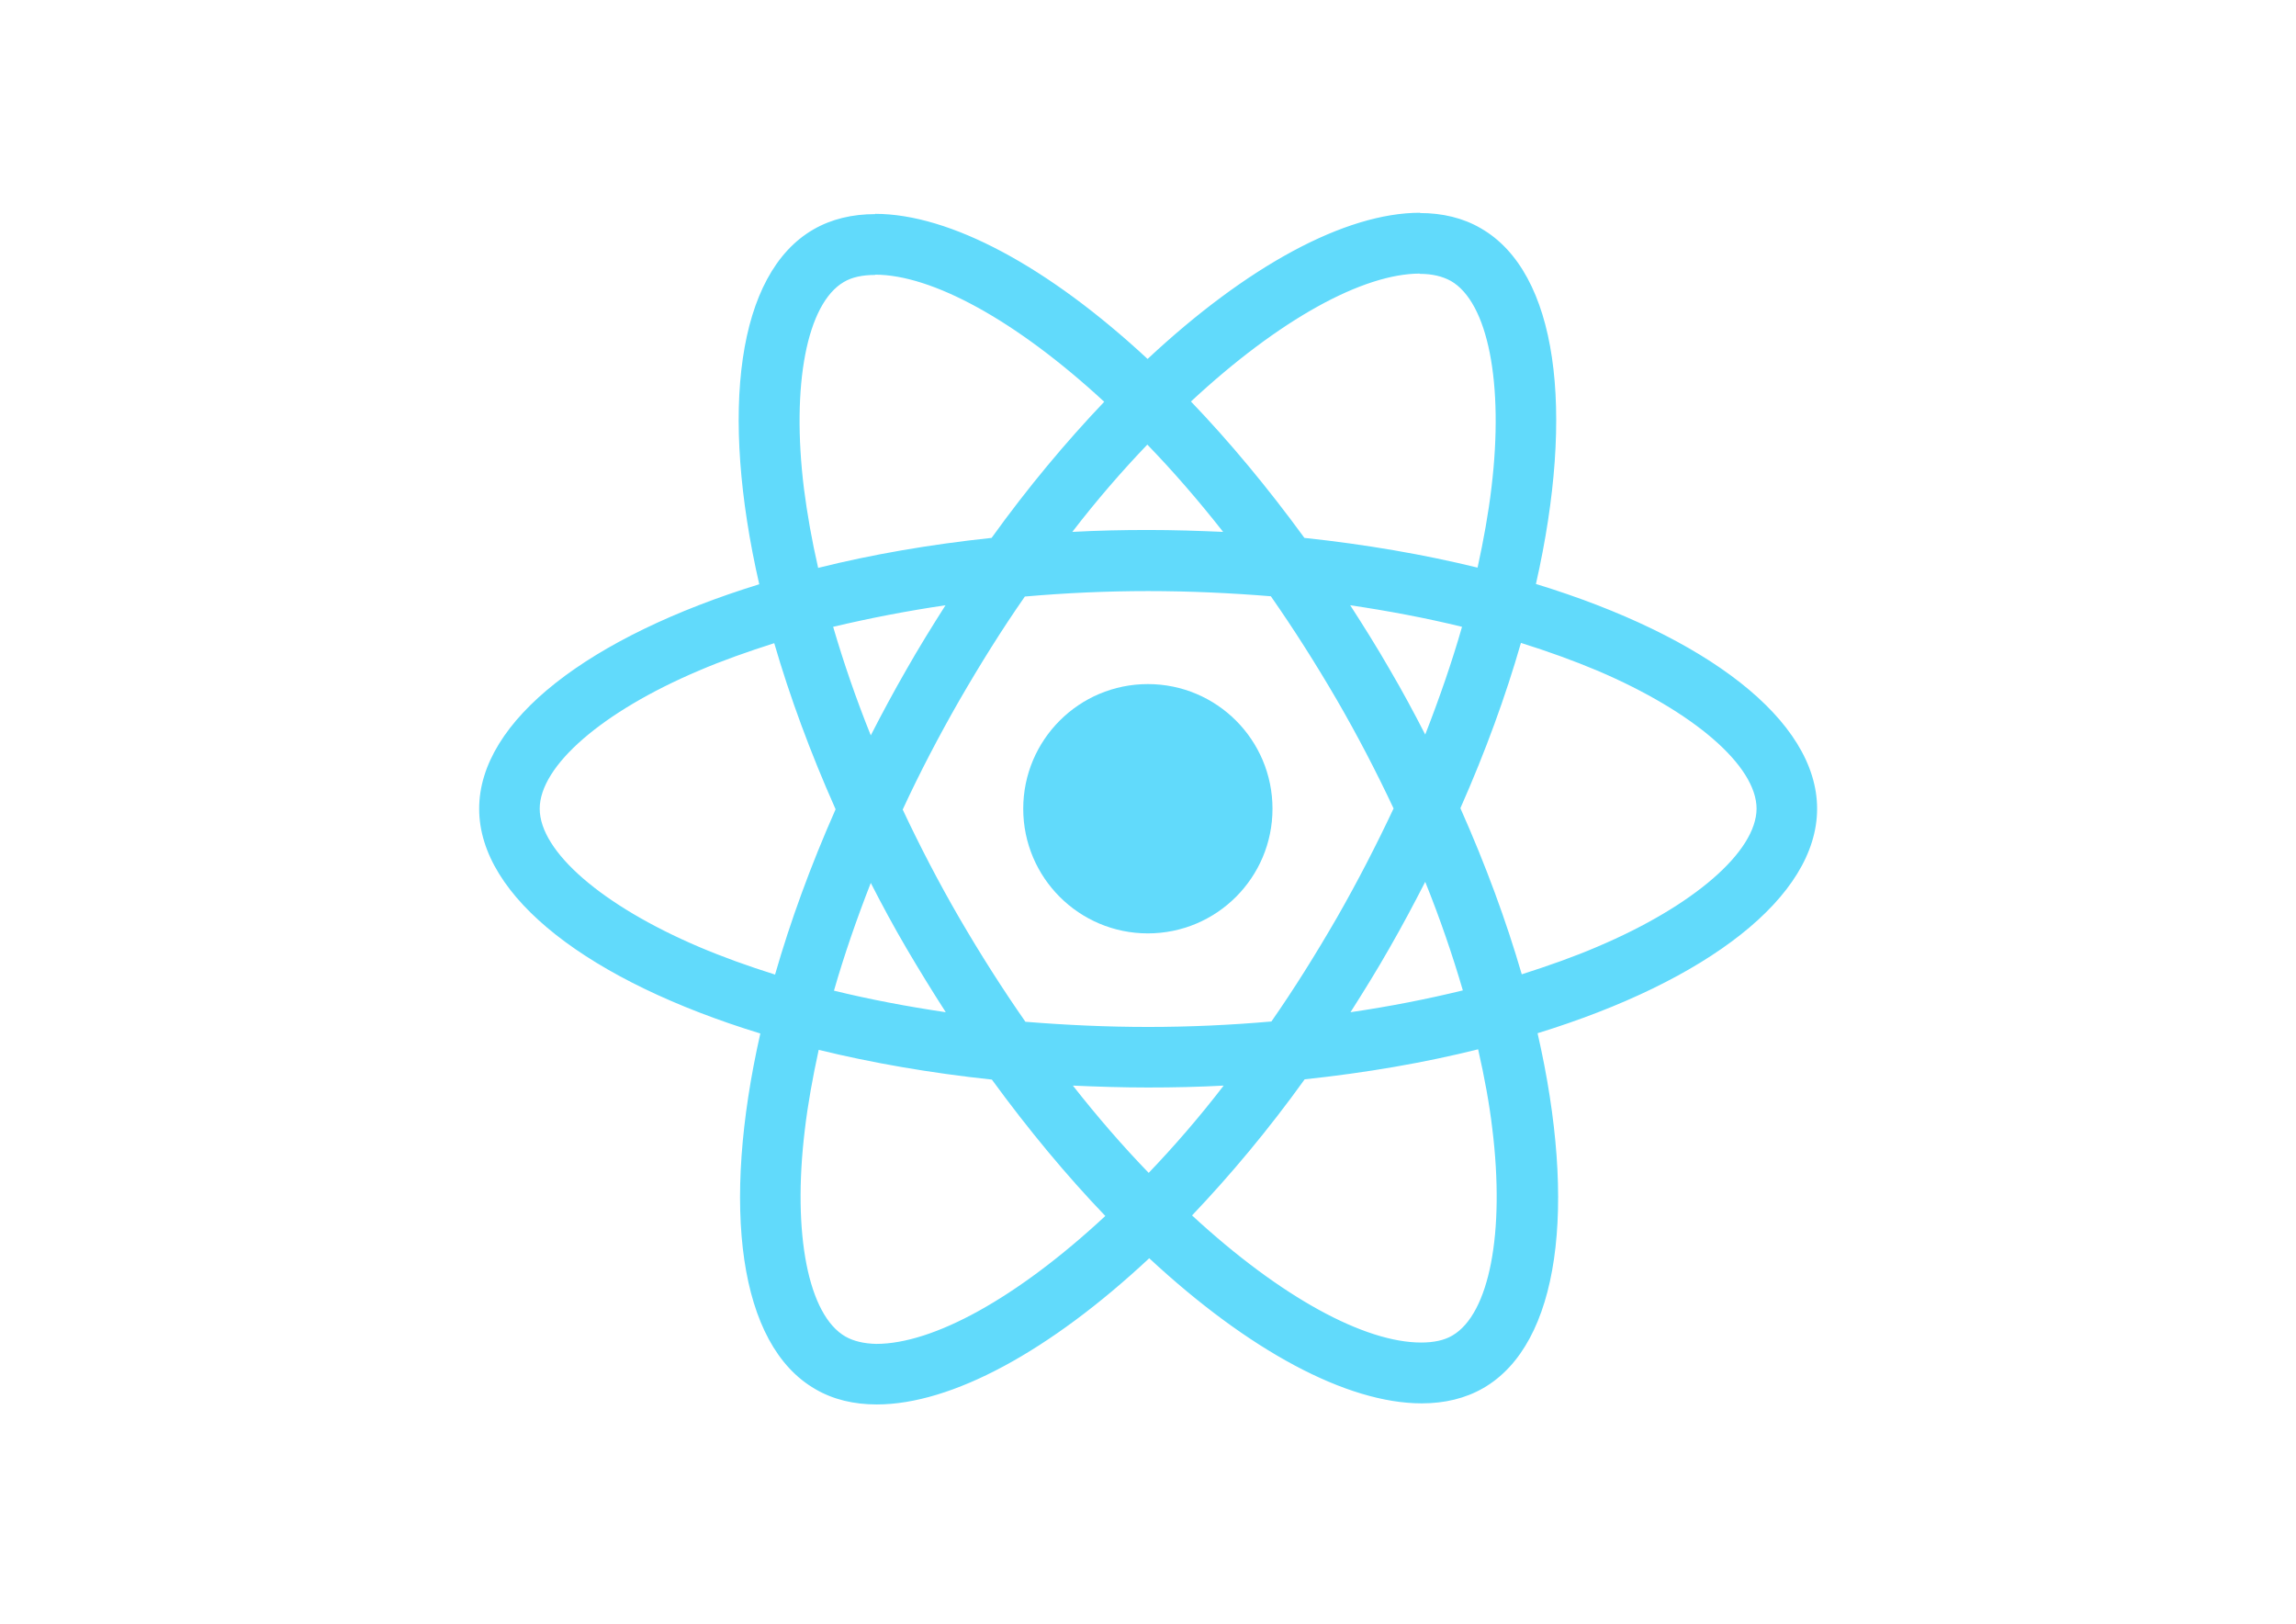
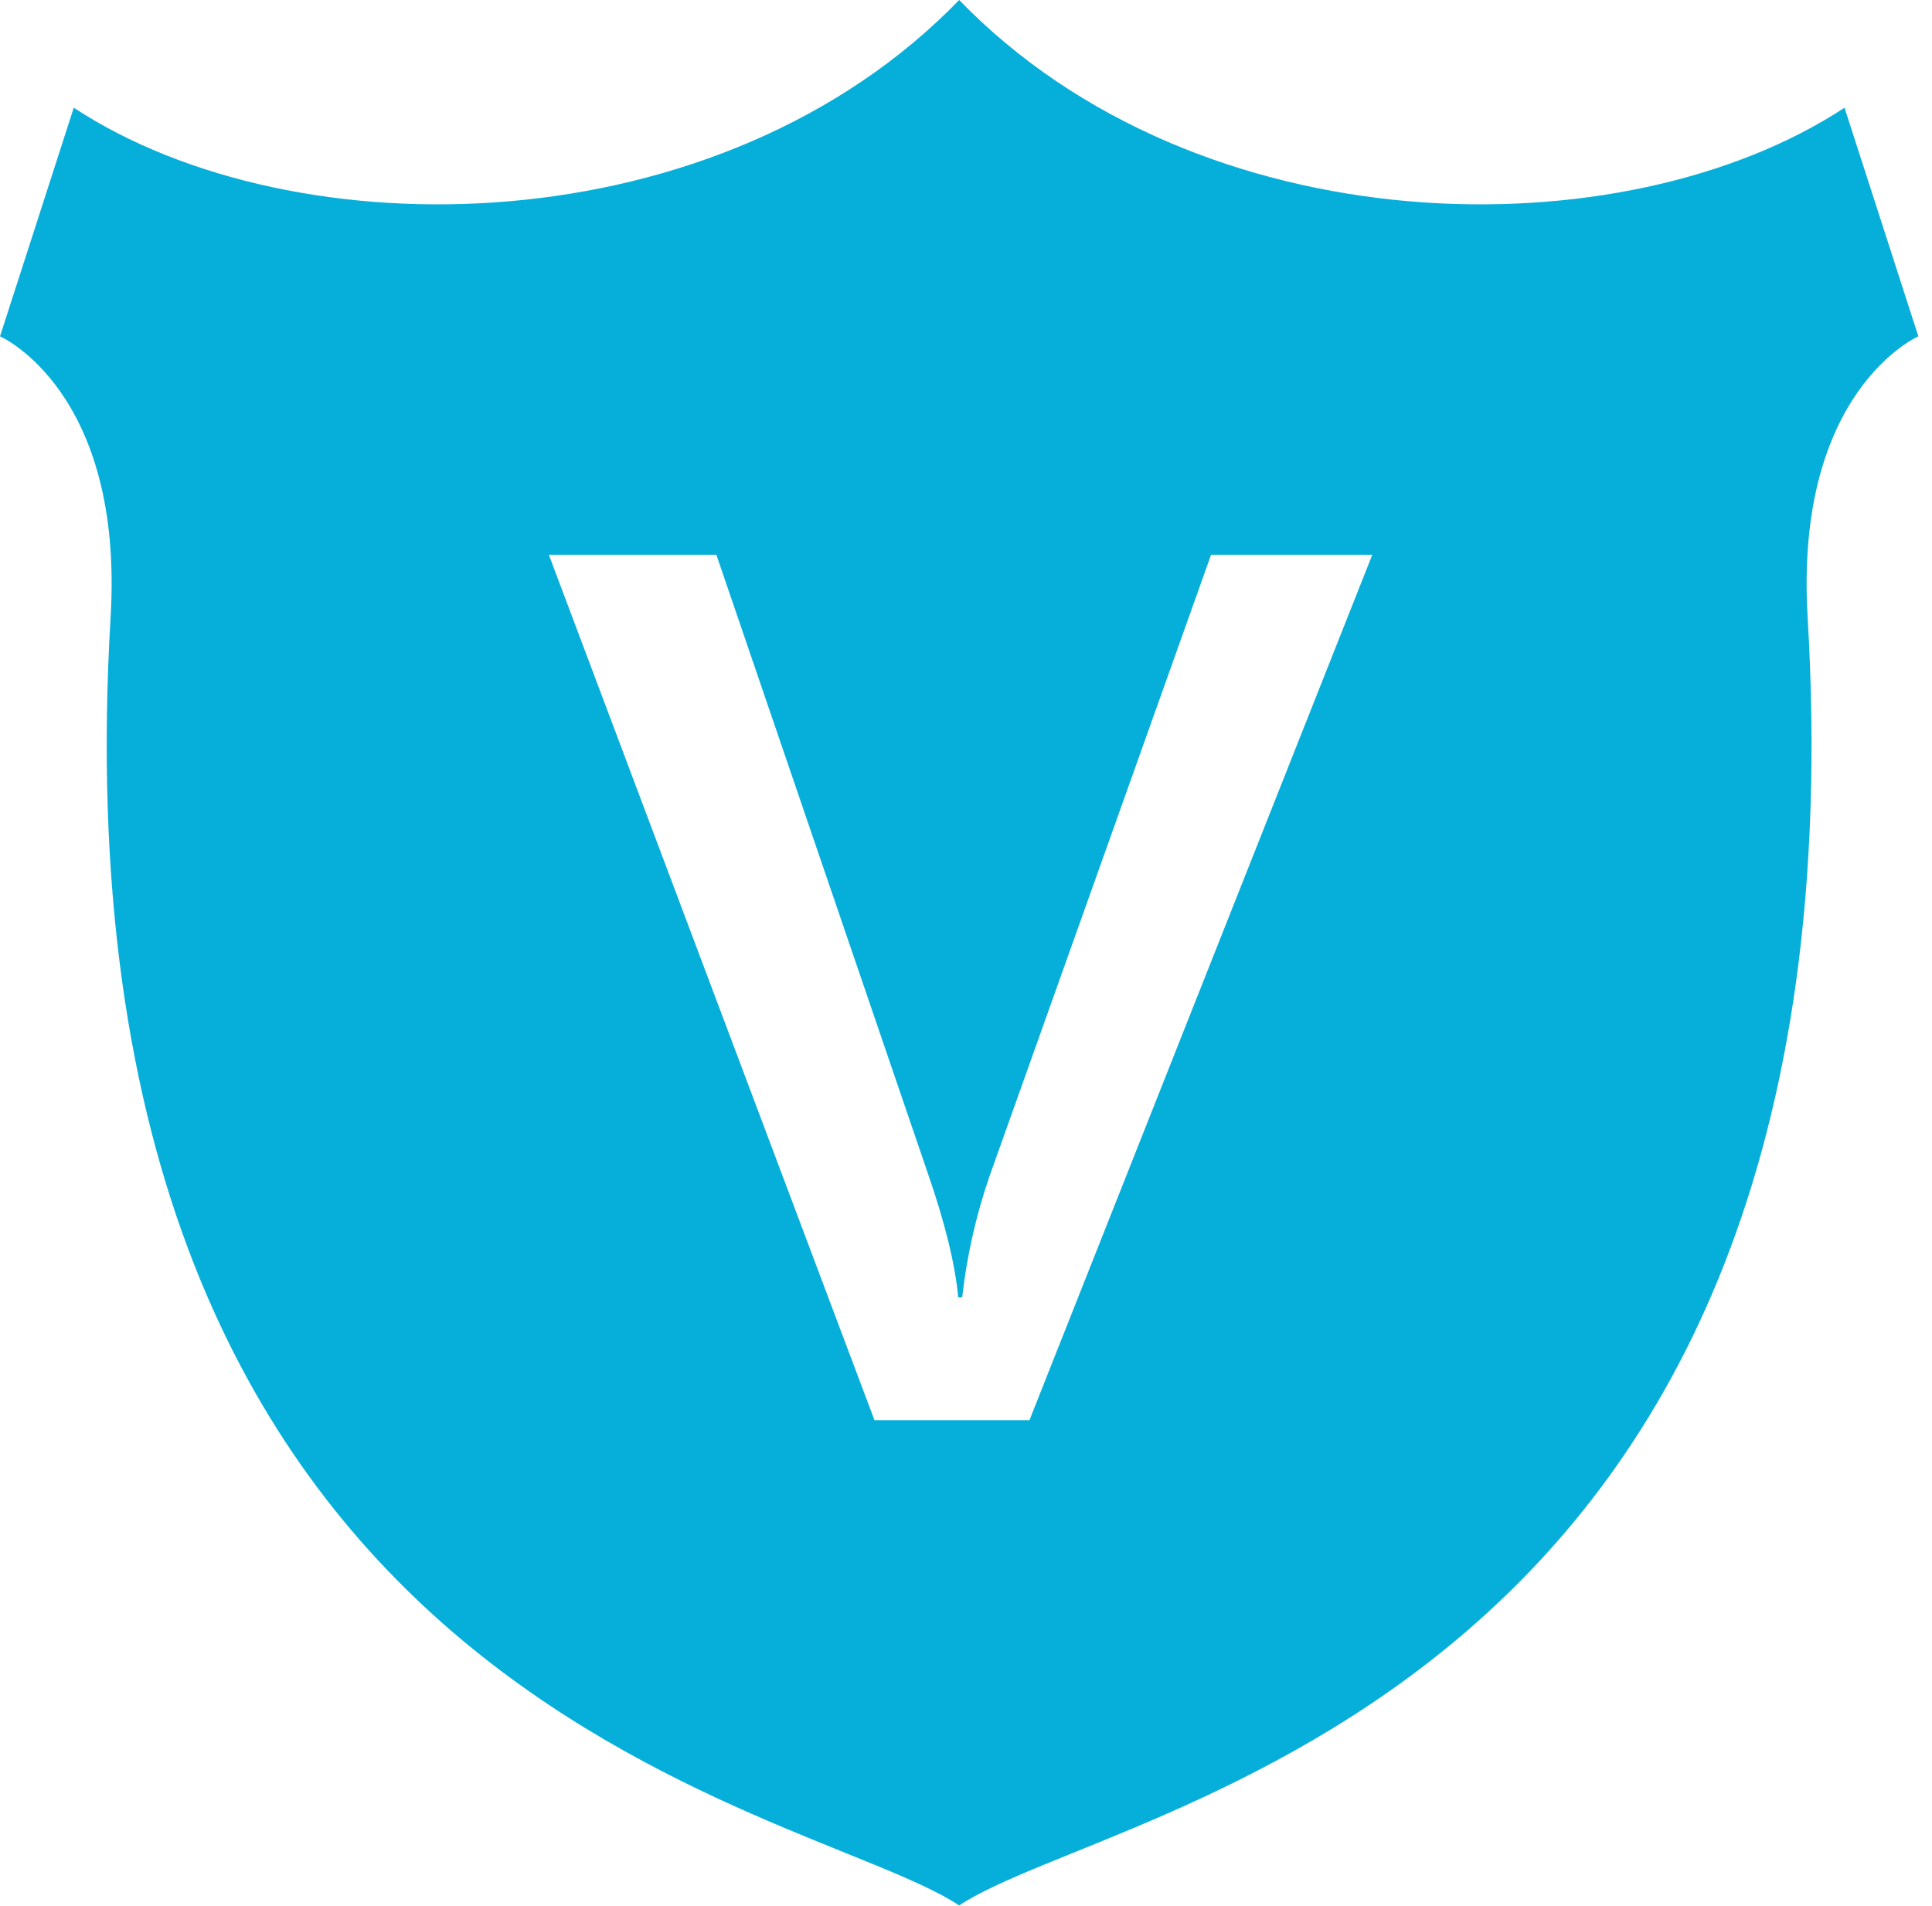
- <svg xmlns="http://www.w3.org/2000/svg" viewBox="0 0 841.9 595.3">
-   <g fill="#61DAFB">
-     <path d="M666.3 296.5c0-32.5-40.7-63.3-103.1-82.4 14.4-63.6 8-114.2-20.2-130.4-6.5-3.8-14.1-5.6-22.4-5.6v22.3c4.6 0 8.3.9 11.4 2.6 13.6 7.8 19.5 37.5 14.9 75.7-1.1 9.4-2.9 19.3-5.1 29.4-19.6-4.8-41-8.5-63.5-10.9-13.5-18.5-27.5-35.3-41.6-50 32.6-30.3 63.2-46.9 84-46.9V78c-27.5 0-63.5 19.6-99.9 53.6-36.4-33.8-72.4-53.2-99.9-53.2v22.3c20.7 0 51.4 16.5 84 46.6-14 14.7-28 31.4-41.3 49.9-22.6 2.4-44 6.1-63.6 11-2.3-10-4-19.7-5.2-29-4.7-38.2 1.1-67.9 14.6-75.8 3-1.8 6.9-2.6 11.5-2.6V78.5c-8.4 0-16 1.8-22.6 5.6-28.1 16.2-34.4 66.7-19.9 130.1-62.2 19.2-102.7 49.9-102.7 82.3 0 32.5 40.7 63.3 103.1 82.4-14.4 63.6-8 114.2 20.2 130.4 6.5 3.8 14.1 5.6 22.5 5.6 27.5 0 63.5-19.6 99.9-53.6 36.4 33.8 72.4 53.2 99.9 53.2 8.4 0 16-1.8 22.6-5.6 28.1-16.2 34.4-66.7 19.9-130.1 62-19.1 102.5-49.9 102.5-82.3zm-130.2-66.7c-3.7 12.9-8.3 26.2-13.5 39.5-4.1-8-8.4-16-13.1-24-4.6-8-9.5-15.8-14.4-23.4 14.2 2.1 27.9 4.7 41 7.9zm-45.8 106.5c-7.8 13.5-15.8 26.3-24.1 38.2-14.9 1.3-30 2-45.2 2-15.1 0-30.2-.7-45-1.9-8.3-11.9-16.4-24.6-24.2-38-7.6-13.1-14.5-26.4-20.8-39.8 6.2-13.4 13.2-26.8 20.7-39.9 7.8-13.5 15.8-26.3 24.1-38.2 14.9-1.3 30-2 45.2-2 15.1 0 30.2.7 45 1.9 8.3 11.9 16.4 24.6 24.2 38 7.6 13.1 14.5 26.4 20.8 39.8-6.3 13.4-13.2 26.8-20.7 39.9zm32.3-13c5.4 13.4 10 26.8 13.8 39.8-13.1 3.2-26.9 5.9-41.2 8 4.9-7.7 9.8-15.6 14.4-23.7 4.6-8 8.9-16.1 13-24.1zM421.2 430c-9.3-9.6-18.6-20.3-27.8-32 9 .4 18.2.7 27.5.7 9.4 0 18.7-.2 27.8-.7-9 11.7-18.3 22.4-27.5 32zm-74.4-58.9c-14.2-2.1-27.9-4.7-41-7.9 3.7-12.9 8.3-26.2 13.5-39.5 4.1 8 8.4 16 13.1 24 4.7 8 9.5 15.8 14.4 23.4zM420.7 163c9.3 9.6 18.6 20.3 27.8 32-9-.4-18.2-.7-27.5-.7-9.4 0-18.7.2-27.8.7 9-11.7 18.3-22.4 27.5-32zm-74 58.9c-4.9 7.7-9.8 15.6-14.4 23.7-4.6 8-8.9 16-13 24-5.4-13.4-10-26.8-13.8-39.8 13.1-3.1 26.9-5.8 41.2-7.9zm-90.5 125.2c-35.4-15.1-58.3-34.9-58.3-50.6 0-15.7 22.9-35.6 58.3-50.6 8.6-3.7 18-7 27.7-10.1 5.7 19.6 13.2 40 22.5 60.9-9.2 20.8-16.6 41.1-22.2 60.6-9.9-3.1-19.3-6.5-28-10.2zM310 490c-13.6-7.8-19.5-37.5-14.9-75.7 1.1-9.4 2.9-19.3 5.1-29.4 19.6 4.8 41 8.5 63.5 10.9 13.5 18.5 27.5 35.3 41.6 50-32.6 30.3-63.2 46.9-84 46.9-4.5-.1-8.3-1-11.3-2.7zm237.2-76.2c4.7 38.2-1.1 67.9-14.6 75.8-3 1.8-6.9 2.6-11.5 2.6-20.7 0-51.4-16.5-84-46.6 14-14.7 28-31.4 41.3-49.9 22.6-2.4 44-6.1 63.6-11 2.3 10.1 4.1 19.8 5.2 29.1zm38.5-66.7c-8.6 3.7-18 7-27.7 10.1-5.7-19.6-13.2-40-22.5-60.9 9.2-20.8 16.6-41.1 22.2-60.6 9.9 3.1 19.3 6.5 28.1 10.2 35.4 15.1 58.3 34.9 58.3 50.6-.1 15.7-23 35.6-58.4 50.6zM320.8 78.4z" />
-     <circle cx="420.9" cy="296.5" r="45.7" />
-     <path d="M520.5 78.1z" />
-   </g>
+ <svg xmlns="http://www.w3.org/2000/svg" t="1498148324009" class="icon" style="" viewBox="0 0 1038 1024" version="1.1" p-id="7587" width="129.75" height="128">
+   <defs>
+     <style type="text/css" />
+   </defs>
+   <path d="M971.173 331.504c34.71 586.42-371.606 636.625-455.838 692.496-84.267-55.871-490.583-106.076-455.907-692.496C66.663 209.831 0.007 180.752 0.007 180.752L39.632 57.884C158.541 136.076 386.46 133.038 515.334 0c128.806 133.038 356.725 136.075 475.668 57.884l39.659 122.868s-66.655 29.079-59.488 150.752z m-320.514-33.345L531.648 632.051a304.541 304.541 0 0 0-14.709 65.188H514.822c-1.673-17.952-7.134-40.239-16.382-66.86L384.89 298.159h-90.001l174.95 465.088h83.243l184.199-465.088H650.658z" fill="#06afda" p-id="7588" class="" />
</svg>
